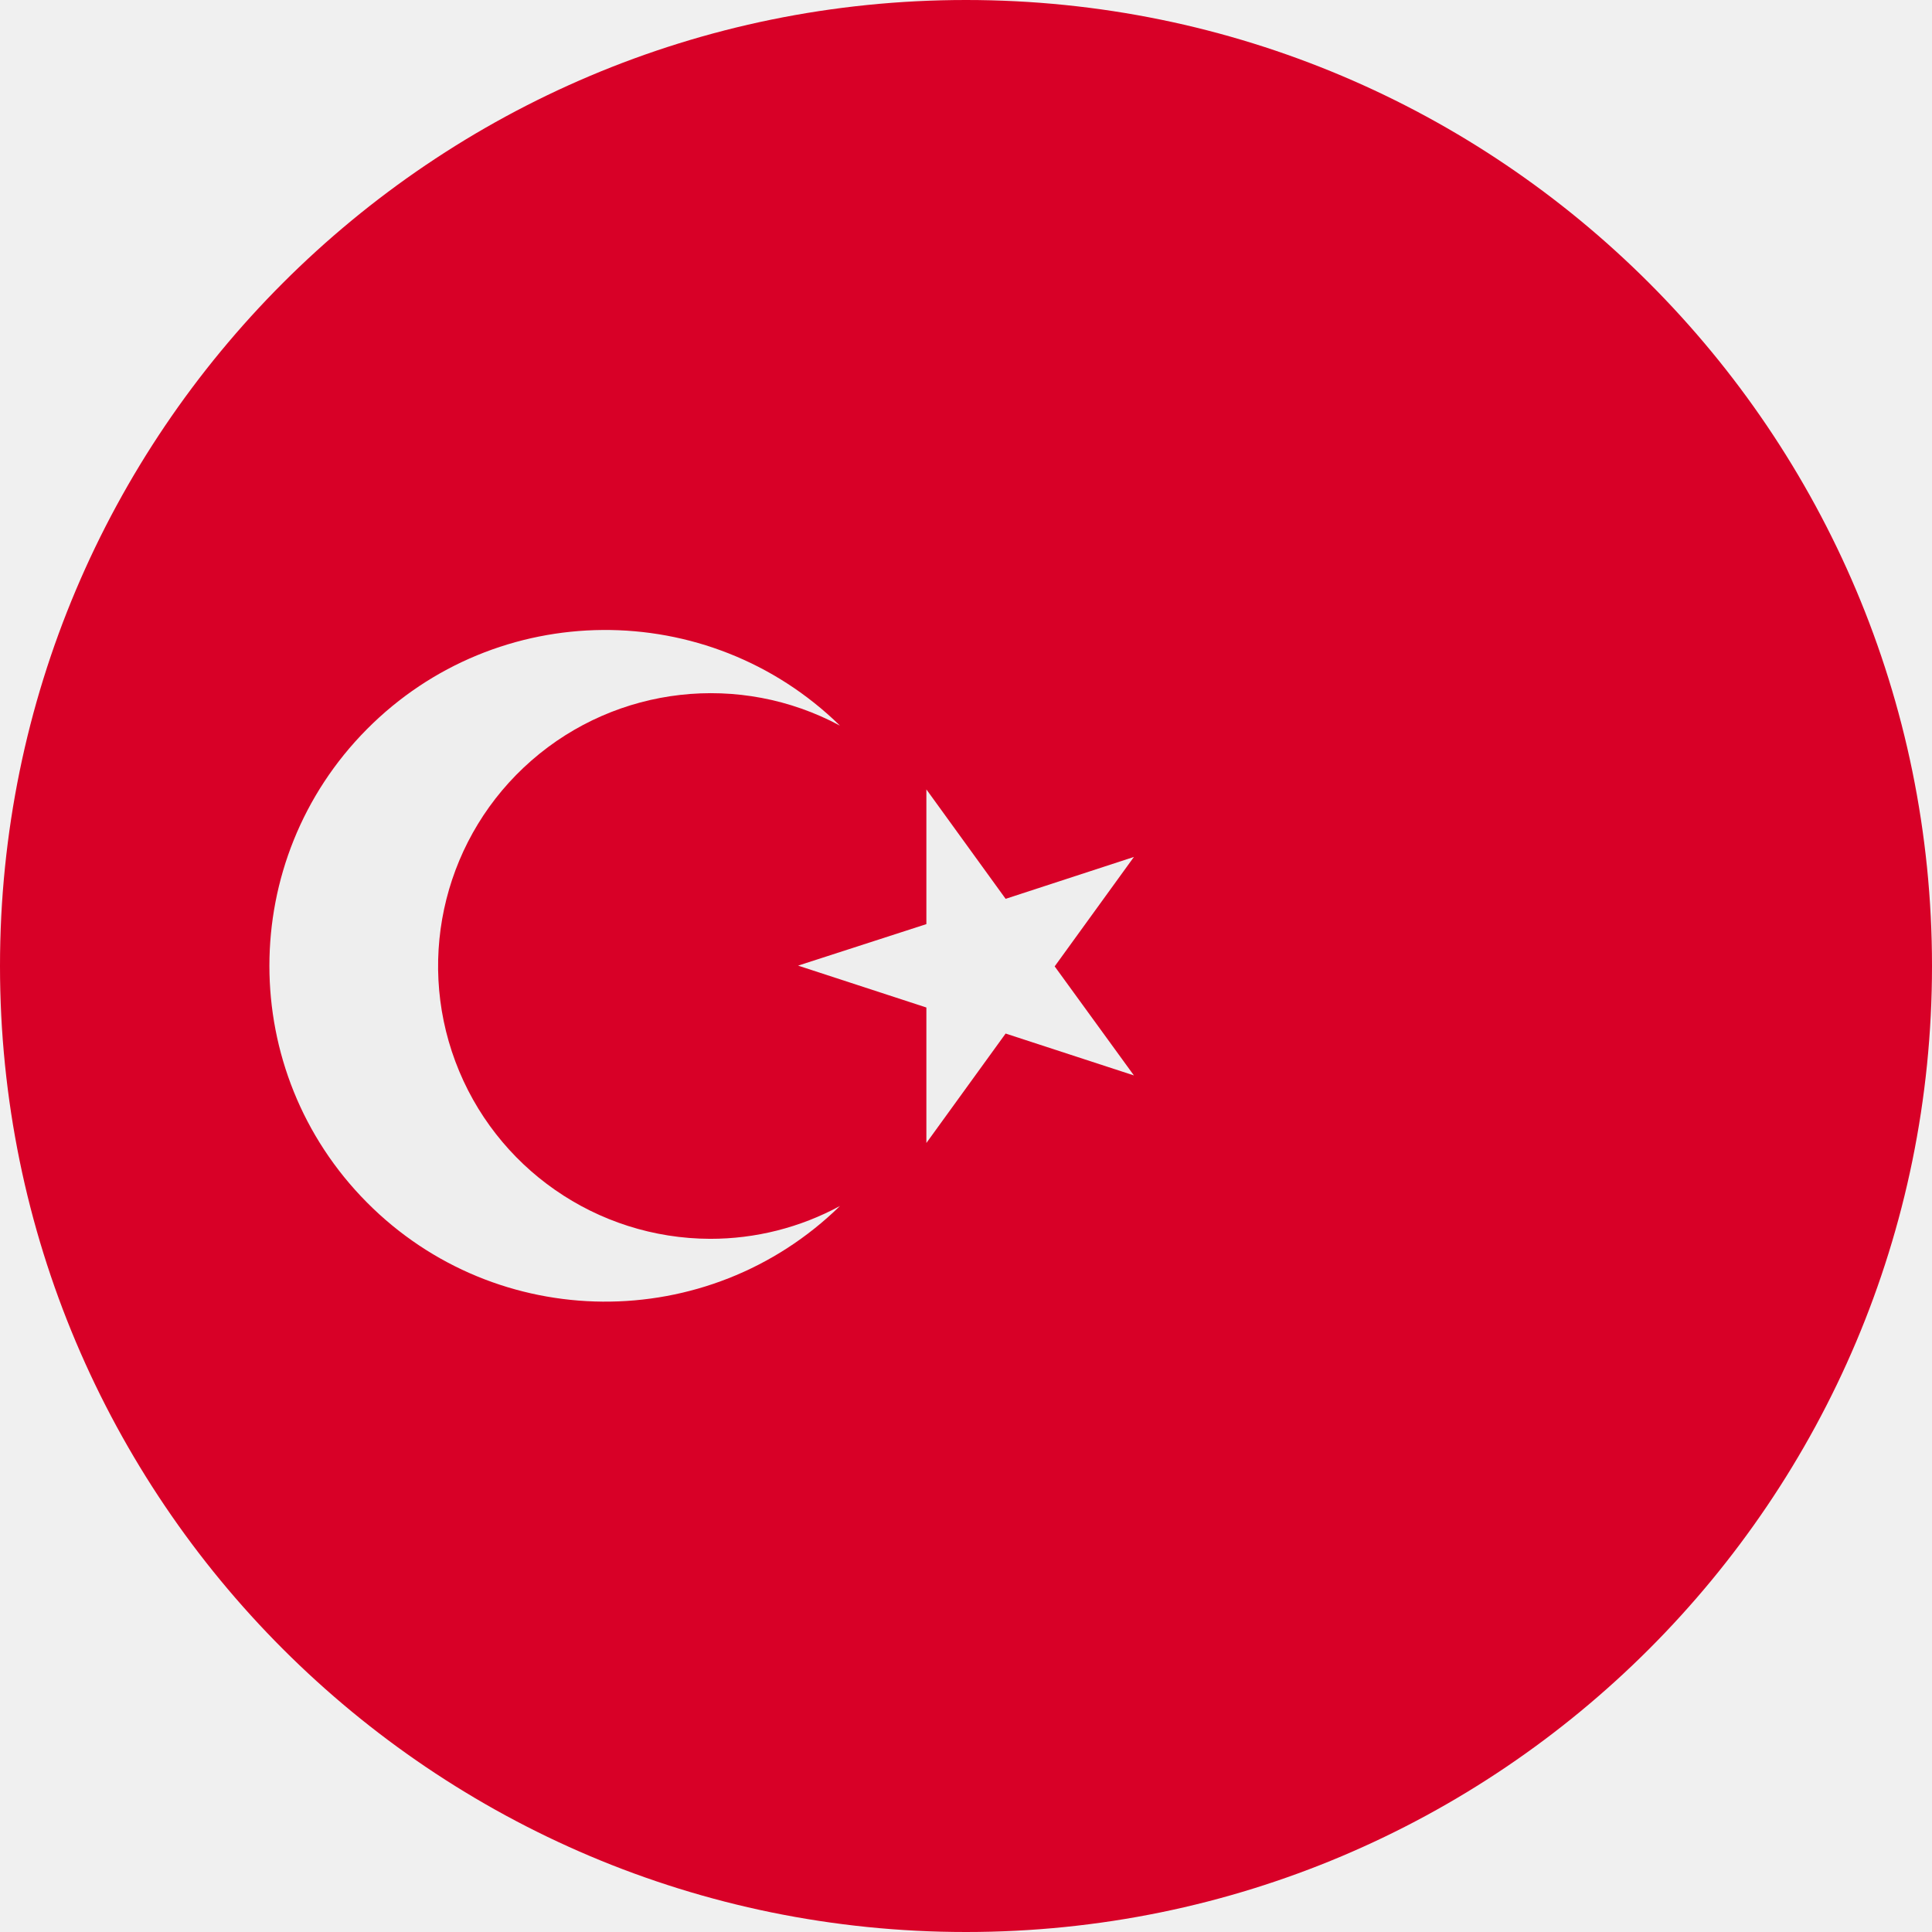
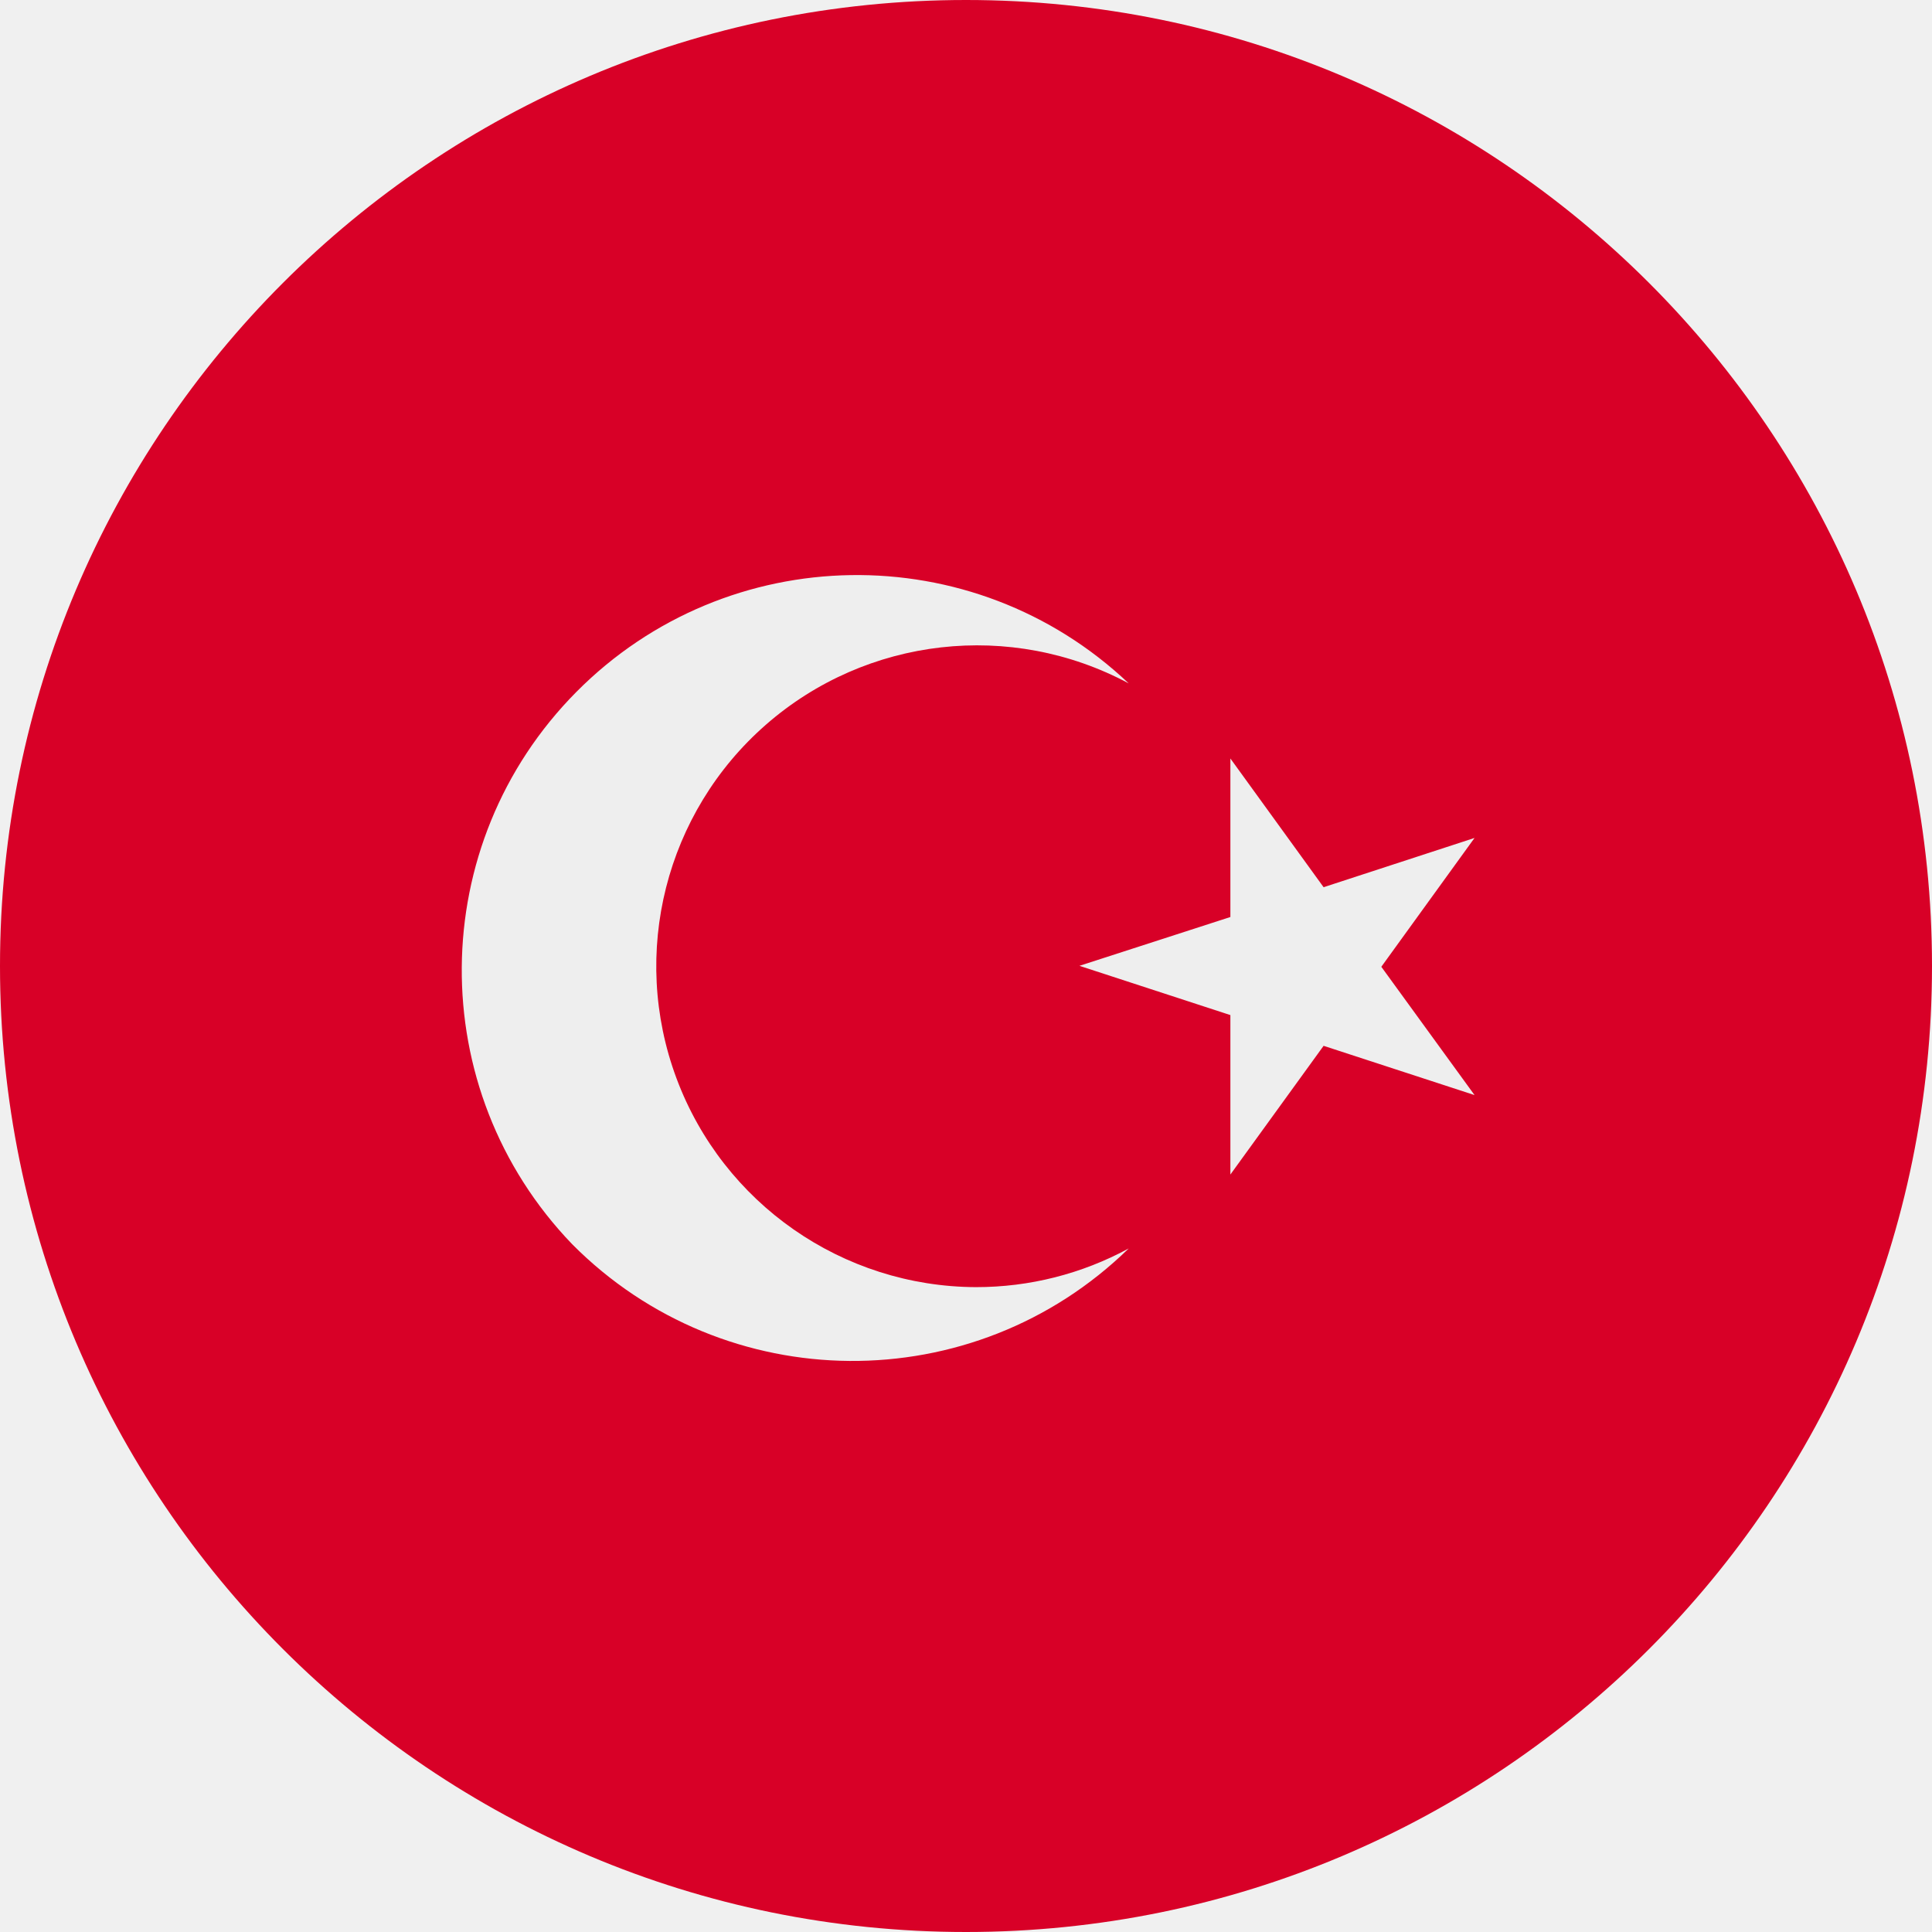
- <svg xmlns="http://www.w3.org/2000/svg" width="512" height="512" viewBox="0 0 512 512">
-   <mask id="a">
-     <circle cx="256" cy="256" r="256" fill="#fff" />
-   </mask>
-   <g mask="url(#a)">
-     <path fill="#d80027" d="M0 0h512v512H0z" />
-     <g fill="#eee">
-       <path d="m245.5 209.2 21 29 34-11.1-21 29 21 28.9-34-11.1-21 29V267l-34-11.1 34-11z" />
-       <path d="M188.2 328.3a72.3 72.3 0 1 1 34.4-136 89 89 0 1 0 0 127.3 72 72 0 0 1-34.4 8.7z" />
-     </g>
-   </g>
+ <svg xmlns="http://www.w3.org/2000/svg" width="64" height="64">
+   <circle cx="32" cy="32" r="32" fill="#d80027" />
+   <path d="M40.758 25.126l3.088 4.264 5-1.632-3.088 4.268 3.088 4.25-5-1.632-3.088 4.264v-5.282l-5-1.632 5-1.617zm-8.426 17.512a10.63 10.63 0 1 1 5.058-20 13.09 13.09 0 0 0-18.436 18.578 13.09 13.09 0 0 0 18.436.141 10.59 10.59 0 0 1-5.058 1.281z" fill="#eee" />
</svg>
